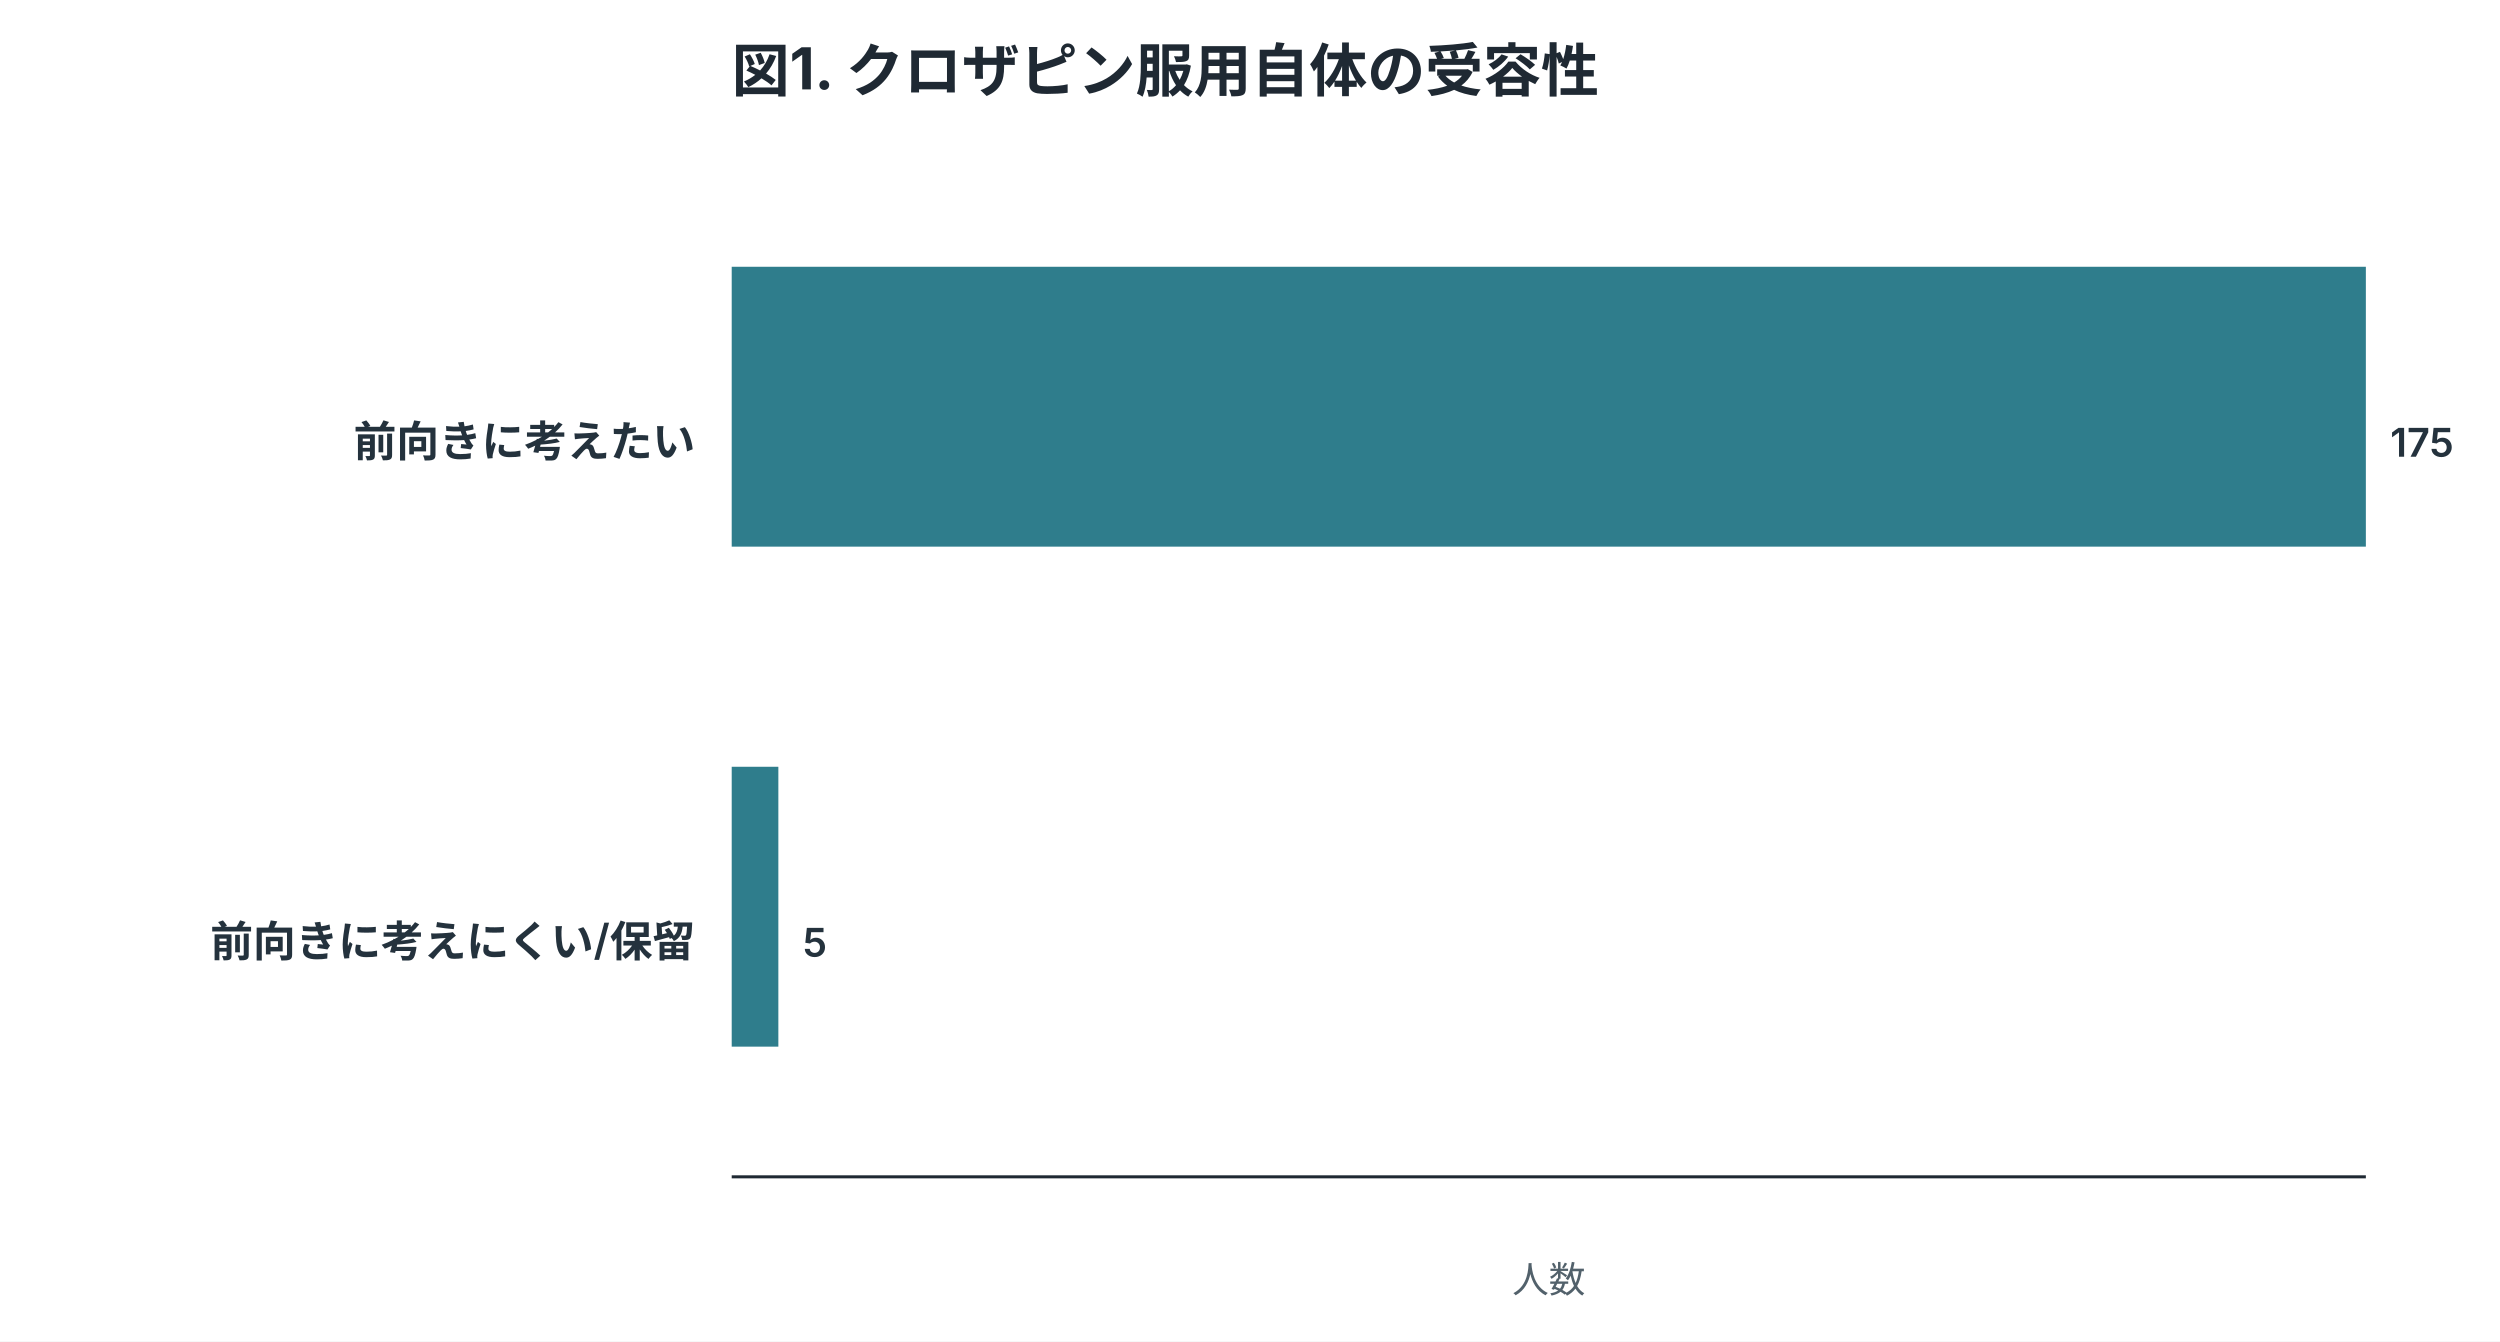
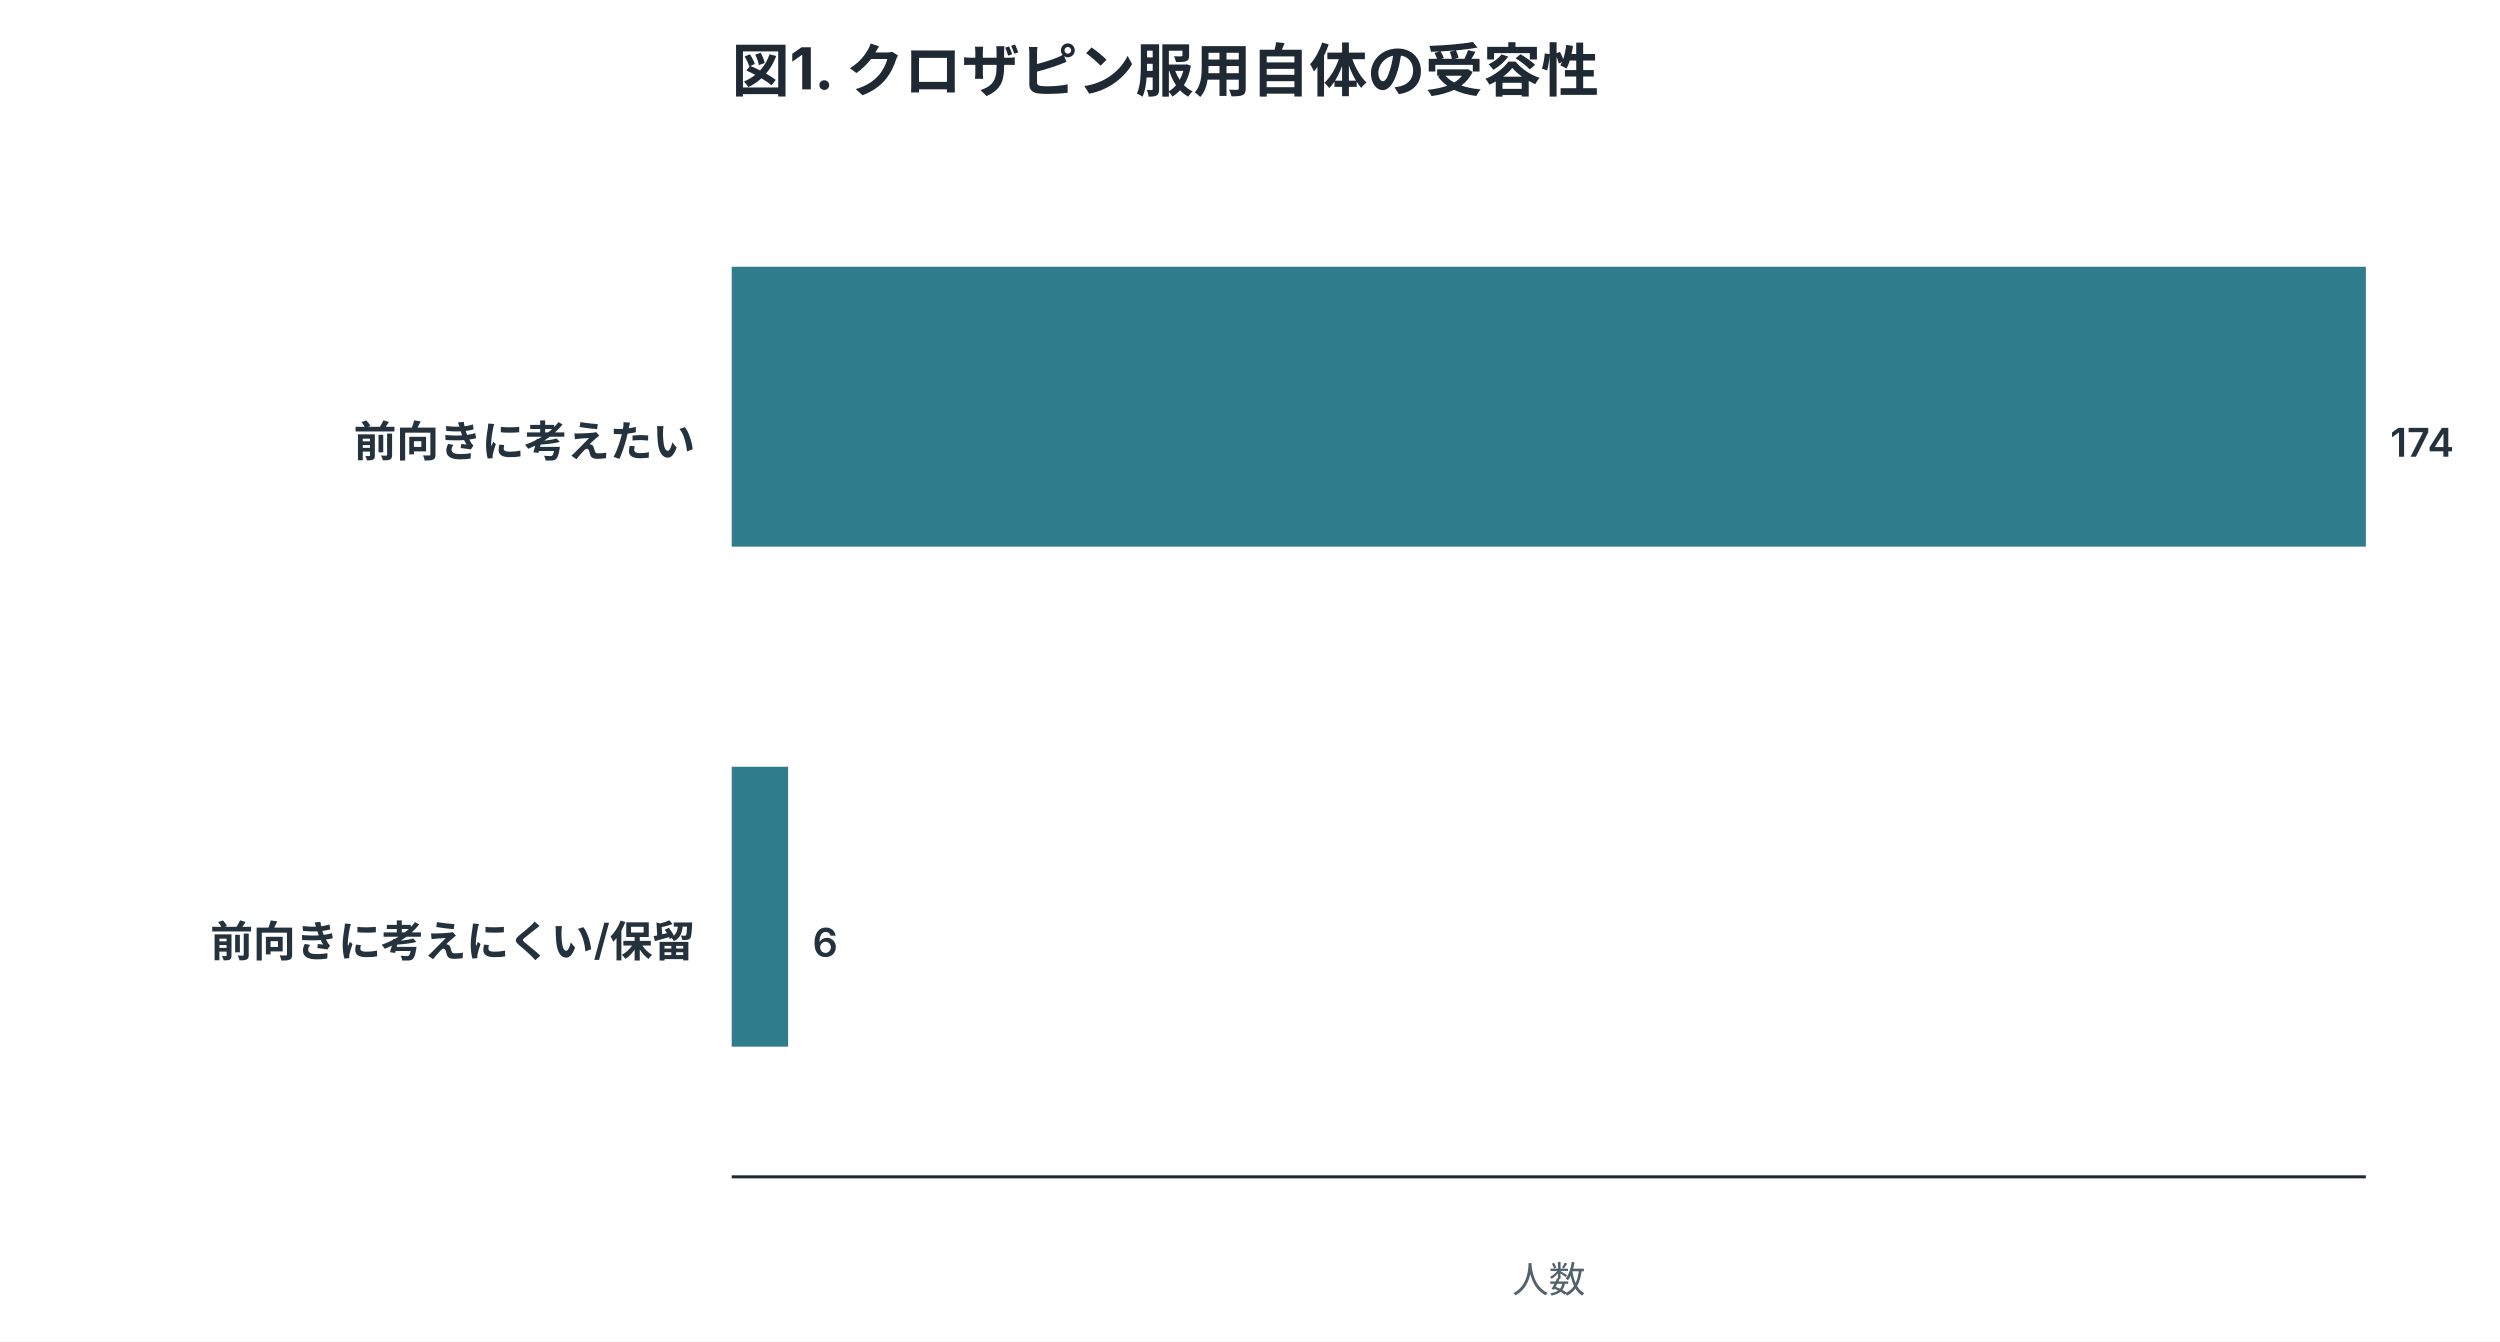
<svg xmlns="http://www.w3.org/2000/svg" width="820" height="440" viewBox="0 0 820 440" role="img">
  <style>
.title{font:700 19px -apple-system,BlinkMacSystemFont,"Segoe UI",sans-serif;fill:#1f2933}
.label{font:600 14px -apple-system,BlinkMacSystemFont,"Segoe UI",sans-serif;fill:#24323d}
.num{font:600 13px -apple-system,BlinkMacSystemFont,"Segoe UI",sans-serif;fill:#24323d}
.axis,.legend,.note{font:12px -apple-system,BlinkMacSystemFont,"Segoe UI",sans-serif;fill:#52616b}
.inside{font:700 13px -apple-system,BlinkMacSystemFont,"Segoe UI",sans-serif;fill:white}
.big{font:700 34px -apple-system,BlinkMacSystemFont,"Segoe UI",sans-serif;fill:#1f2933}
</style>
  <rect width="100%" height="100%" fill="white" />
  <text x="240" y="30" class="title">図1. クロザピン服用自体の受容性</text>
  <text x="228" y="149.8" text-anchor="end" class="label">前向きに考えたい</text>
  <rect x="240" y="87.5" width="536.0" height="91.8" fill="#2f7d8c" />
-   <text x="784.0" y="149.8" class="num">175</text>
+   <text x="784.0" y="149.8" class="num">174</text>
  <text x="228" y="313.8" text-anchor="end" class="label">前向きに考えにくい/保留</text>
-   <rect x="240" y="251.5" width="15.3" height="91.8" fill="#2f7d8c" />
-   <text x="263.3" y="313.8" class="num">5</text>
+   <rect x="240" y="251.5" width="18.5" height="91.8" fill="#2f7d8c" />
+   <text x="266.5" y="313.8" class="num">6</text>
  <line x1="240" y1="386" x2="776" y2="386" stroke="#1f2933" />
  <text x="508.0" y="424" text-anchor="middle" class="axis">人数</text>
</svg>
